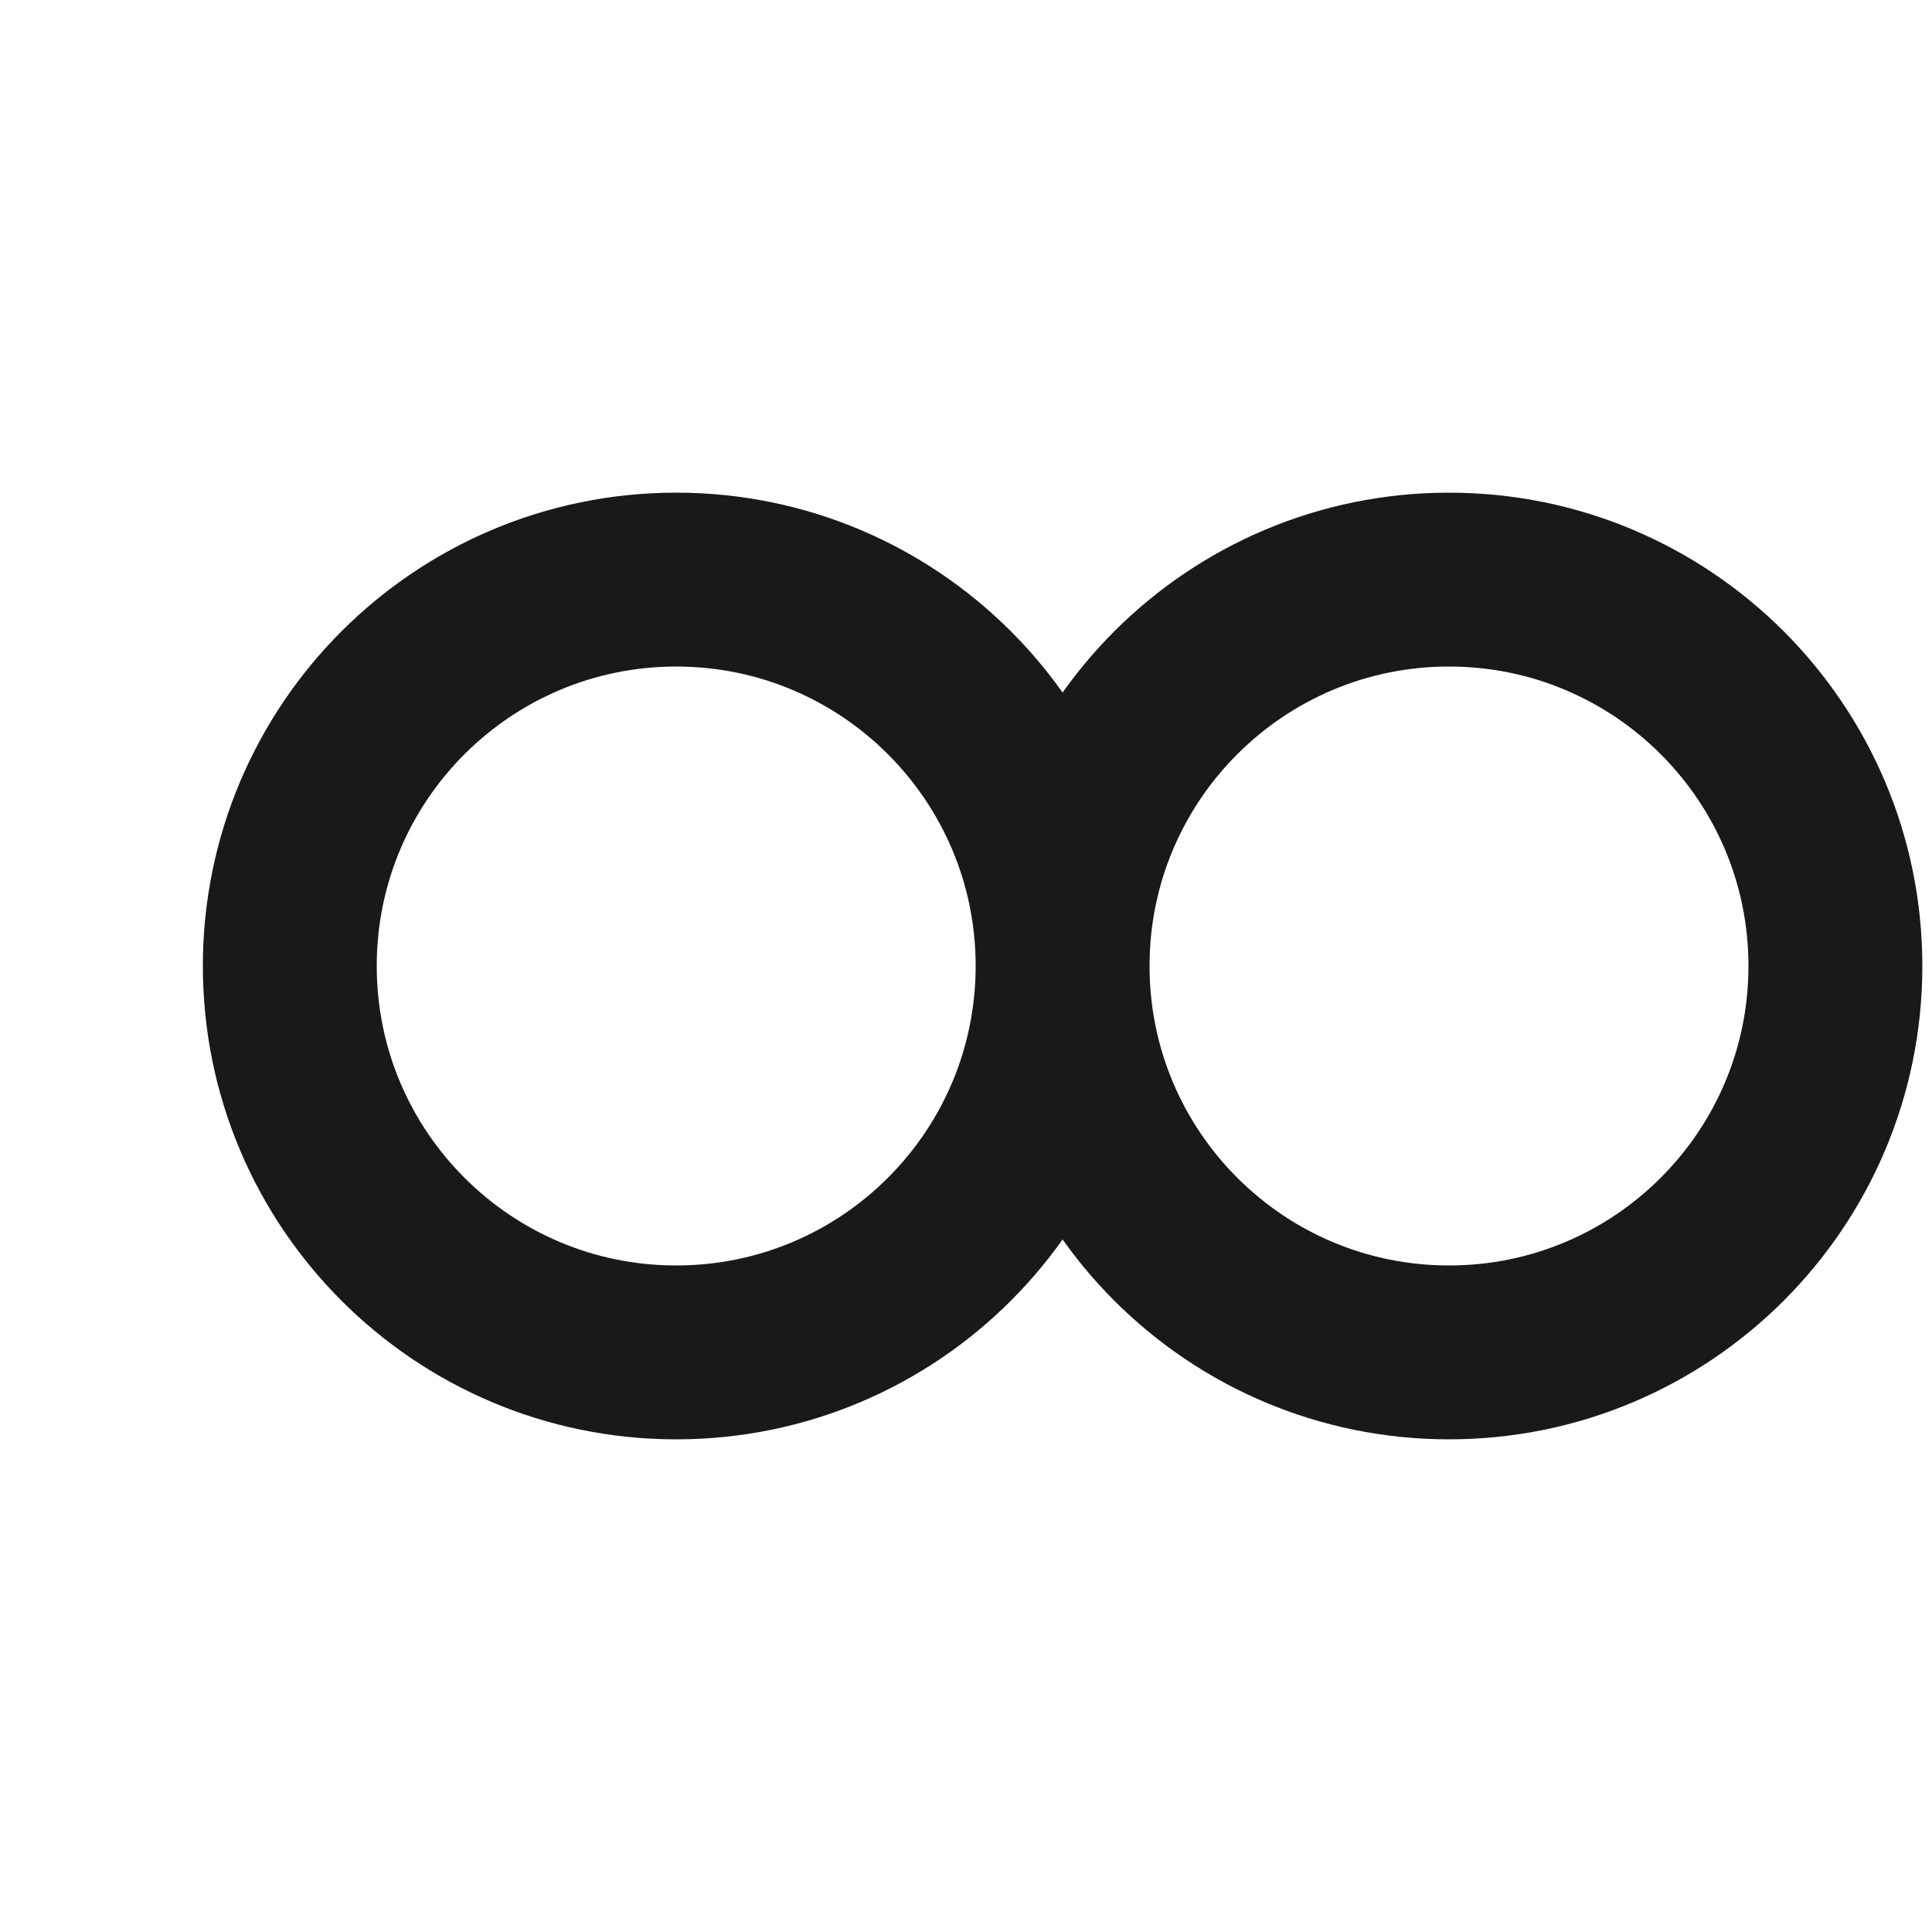
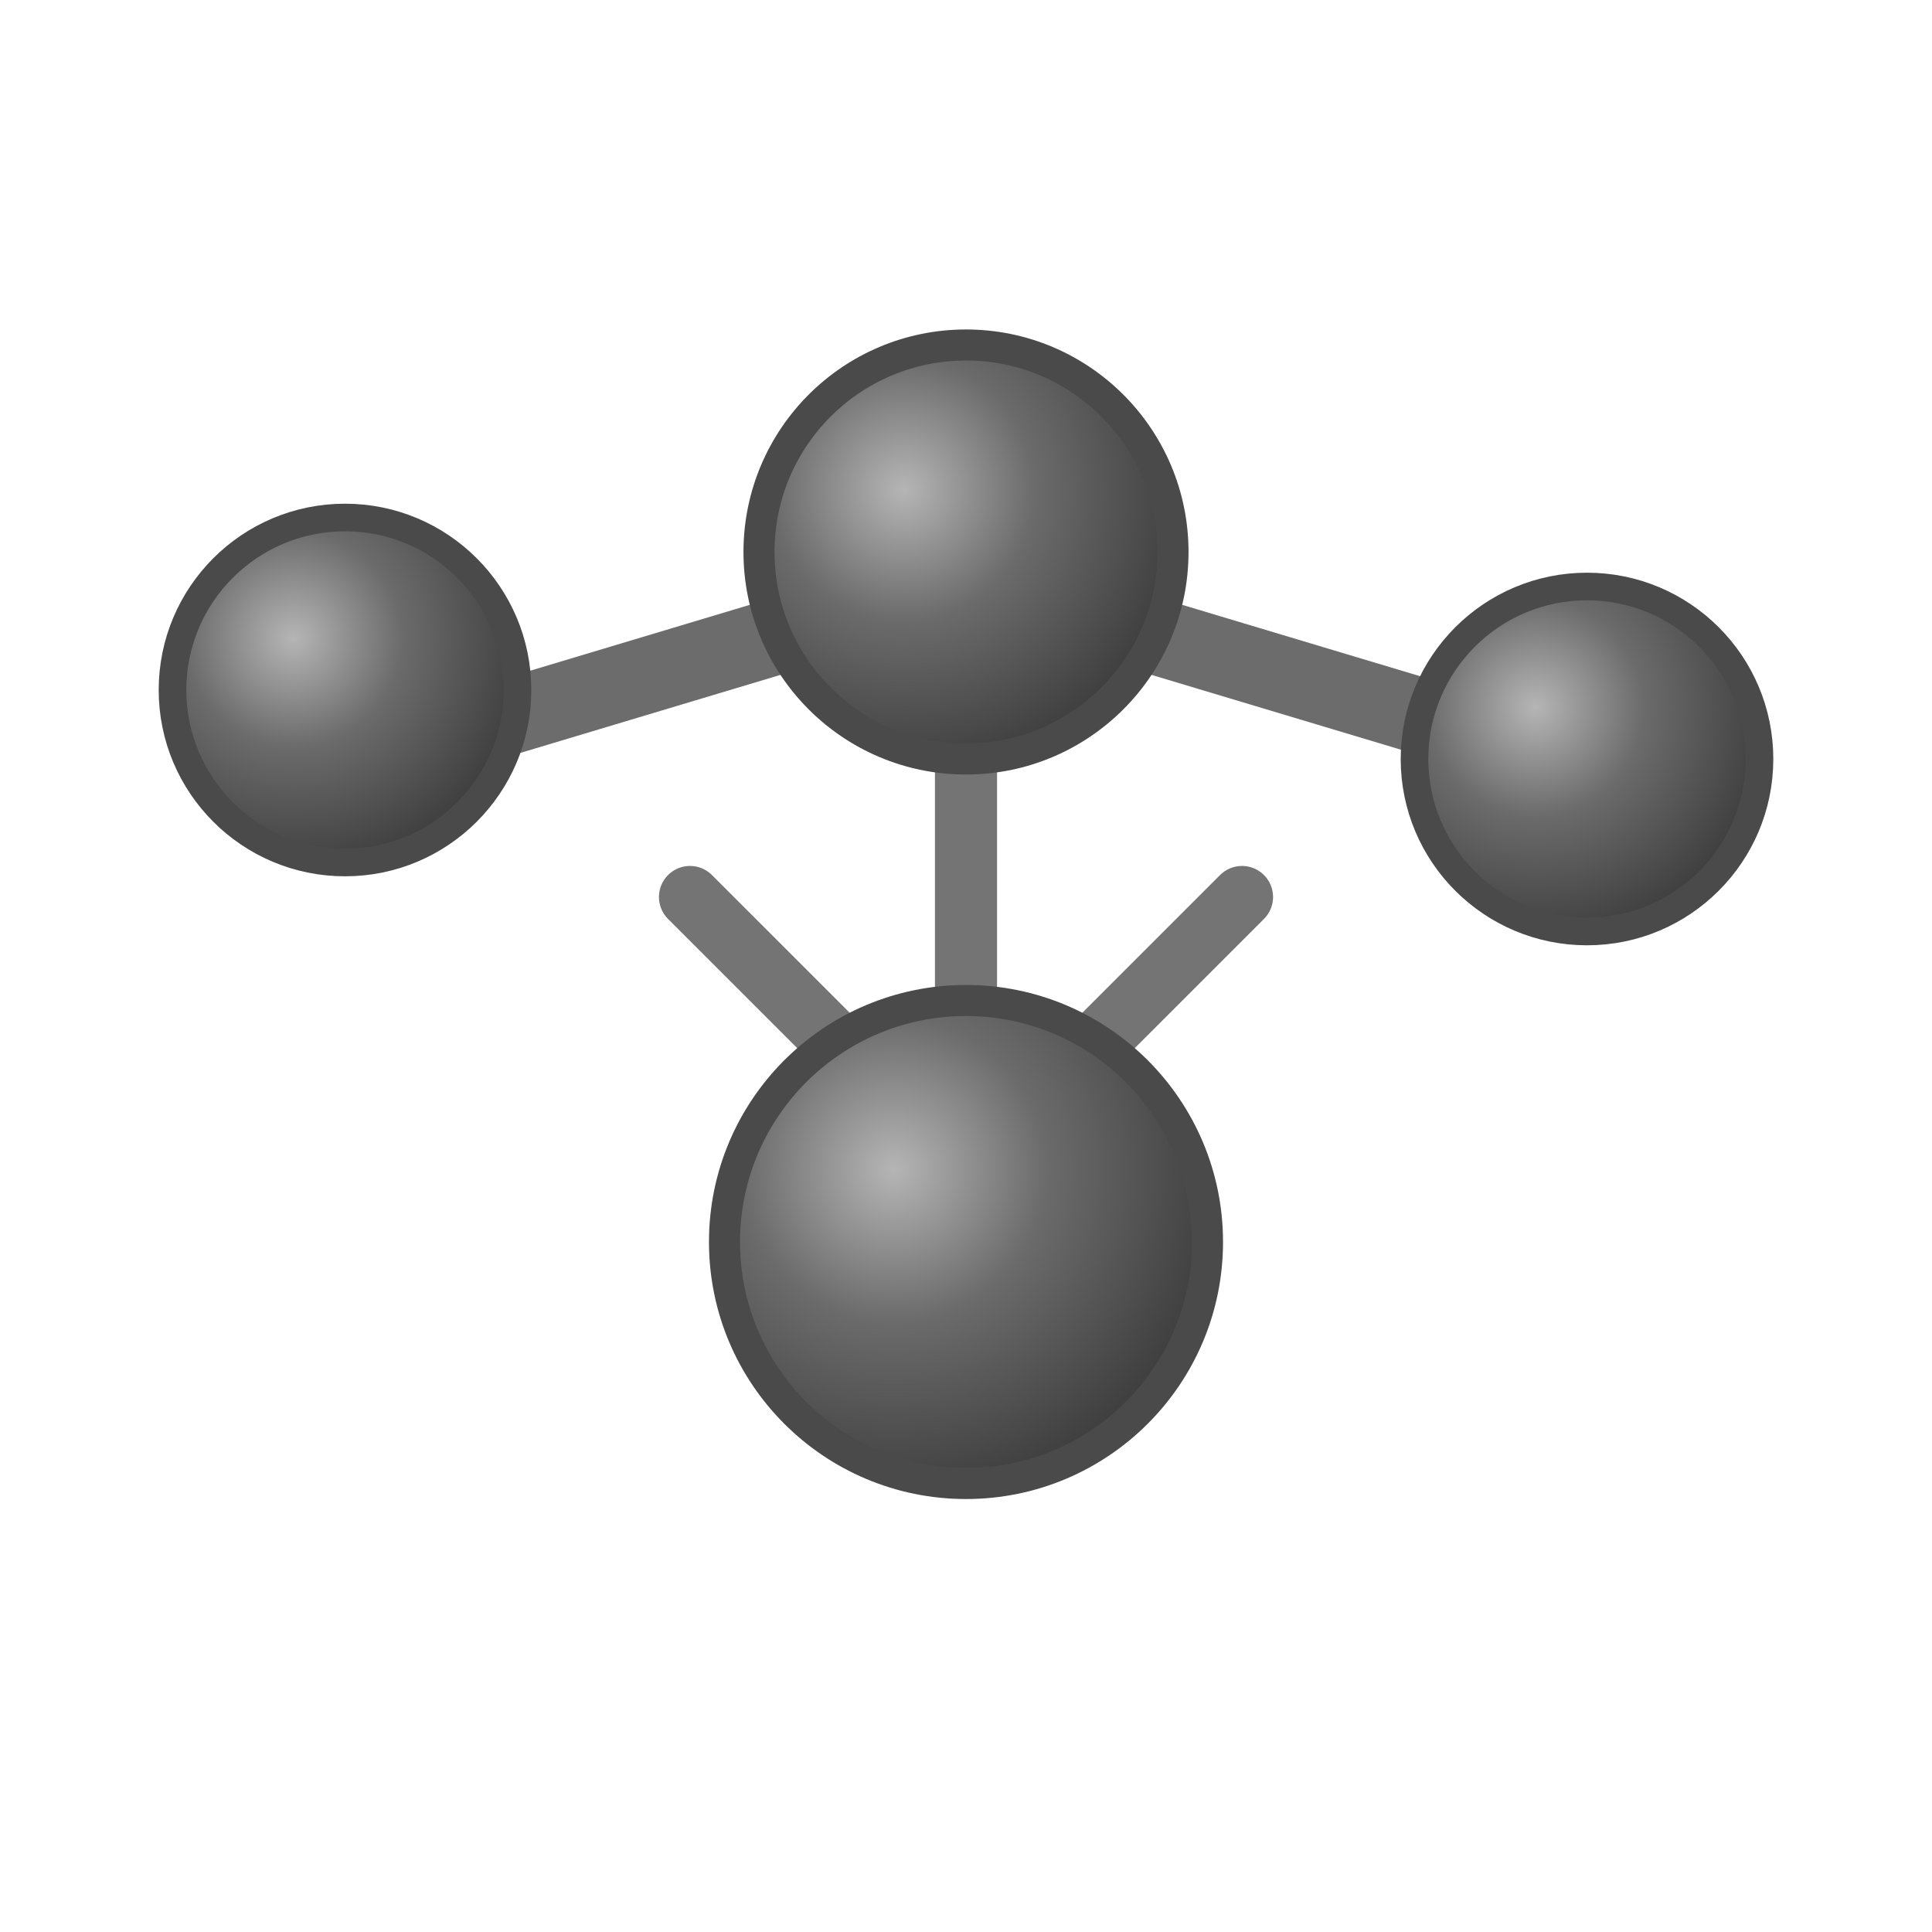
- <svg xmlns="http://www.w3.org/2000/svg" width="20" height="20" viewBox="0 0 20 20" fill="none">
-   <path d="M3 10 A4 4 0 0 1 11 10 A4 4 0 0 1 19 10 A4 4 0 0 1 11 10 A4 4 0 0 1 3 10" stroke="#000000" stroke-opacity=".9" stroke-width="1.8" stroke-linecap="round" stroke-linejoin="round" fill="none" />
+ <svg xmlns="http://www.w3.org/2000/svg" width="20" height="20" viewBox="0 0 56 40" fill="none" preserveAspectRatio="xMidYMid meet" aria-hidden="true">
+   <defs>
+     <radialGradient id="orbGray" cx="0.35" cy="0.35" r="0.7" gradientUnits="objectBoundingBox">
+       <stop offset="0%" stop-color="#b5b5b5" />
+       <stop offset="45%" stop-color="#6b6b6b" />
+       <stop offset="100%" stop-color="#3d3d3d" />
+     </radialGradient>
+     <linearGradient id="lineGray" x1="0%" y1="0%" x2="100%" y2="0%" gradientUnits="objectBoundingBox">
+       <stop offset="0%" stop-color="#5c5c5c" />
+       <stop offset="100%" stop-color="#4a4a4a" />
+     </linearGradient>
+   </defs>
+   <path d="M14 13 L24 10 M32 10 L42 13" stroke="#5c5c5c" stroke-width="2.2" stroke-linecap="round" opacity="0.9" />
+   <path d="M28 14 L28 22 M20 18 L26 24 M36 18 L30 24" stroke="#5c5c5c" stroke-width="1.8" stroke-linecap="round" opacity="0.85" />
+   <circle cx="10" cy="12" r="5" fill="url(#orbGray)" stroke="#4a4a4a" stroke-width="0.8" />
+   <circle cx="28" cy="8" r="6" fill="url(#orbGray)" stroke="#4a4a4a" stroke-width="0.9" />
+   <circle cx="46" cy="14" r="5" fill="url(#orbGray)" stroke="#4a4a4a" stroke-width="0.8" />
+   <circle cx="28" cy="28" r="7" fill="url(#orbGray)" stroke="#4a4a4a" stroke-width="0.9" />
</svg>
